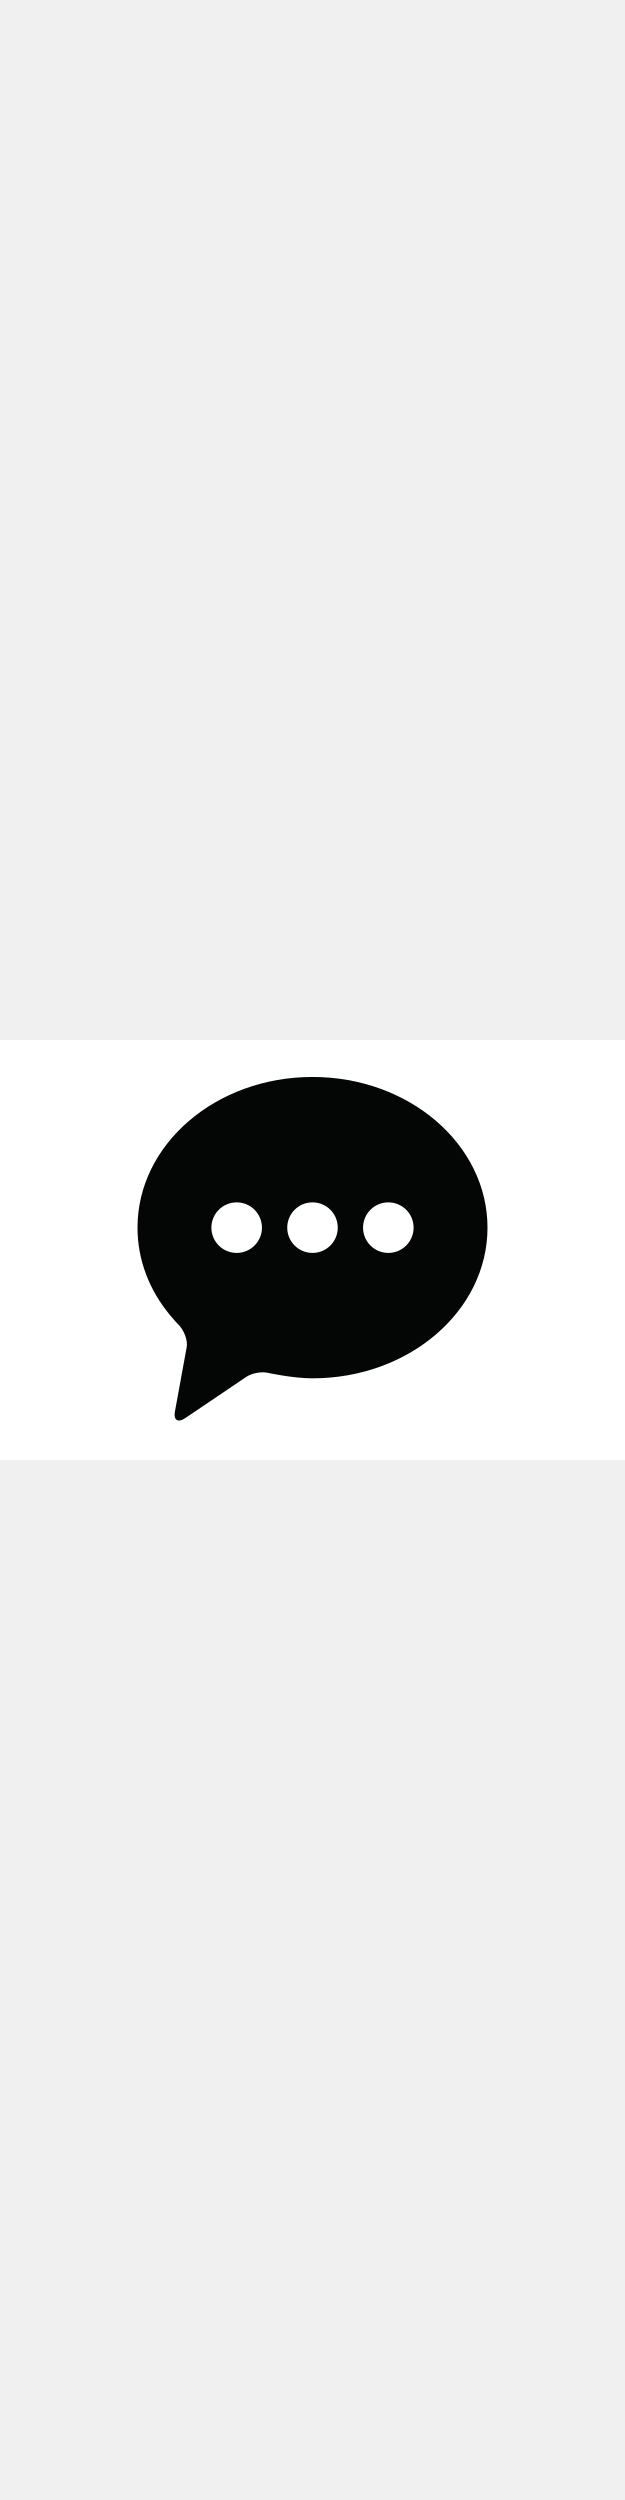
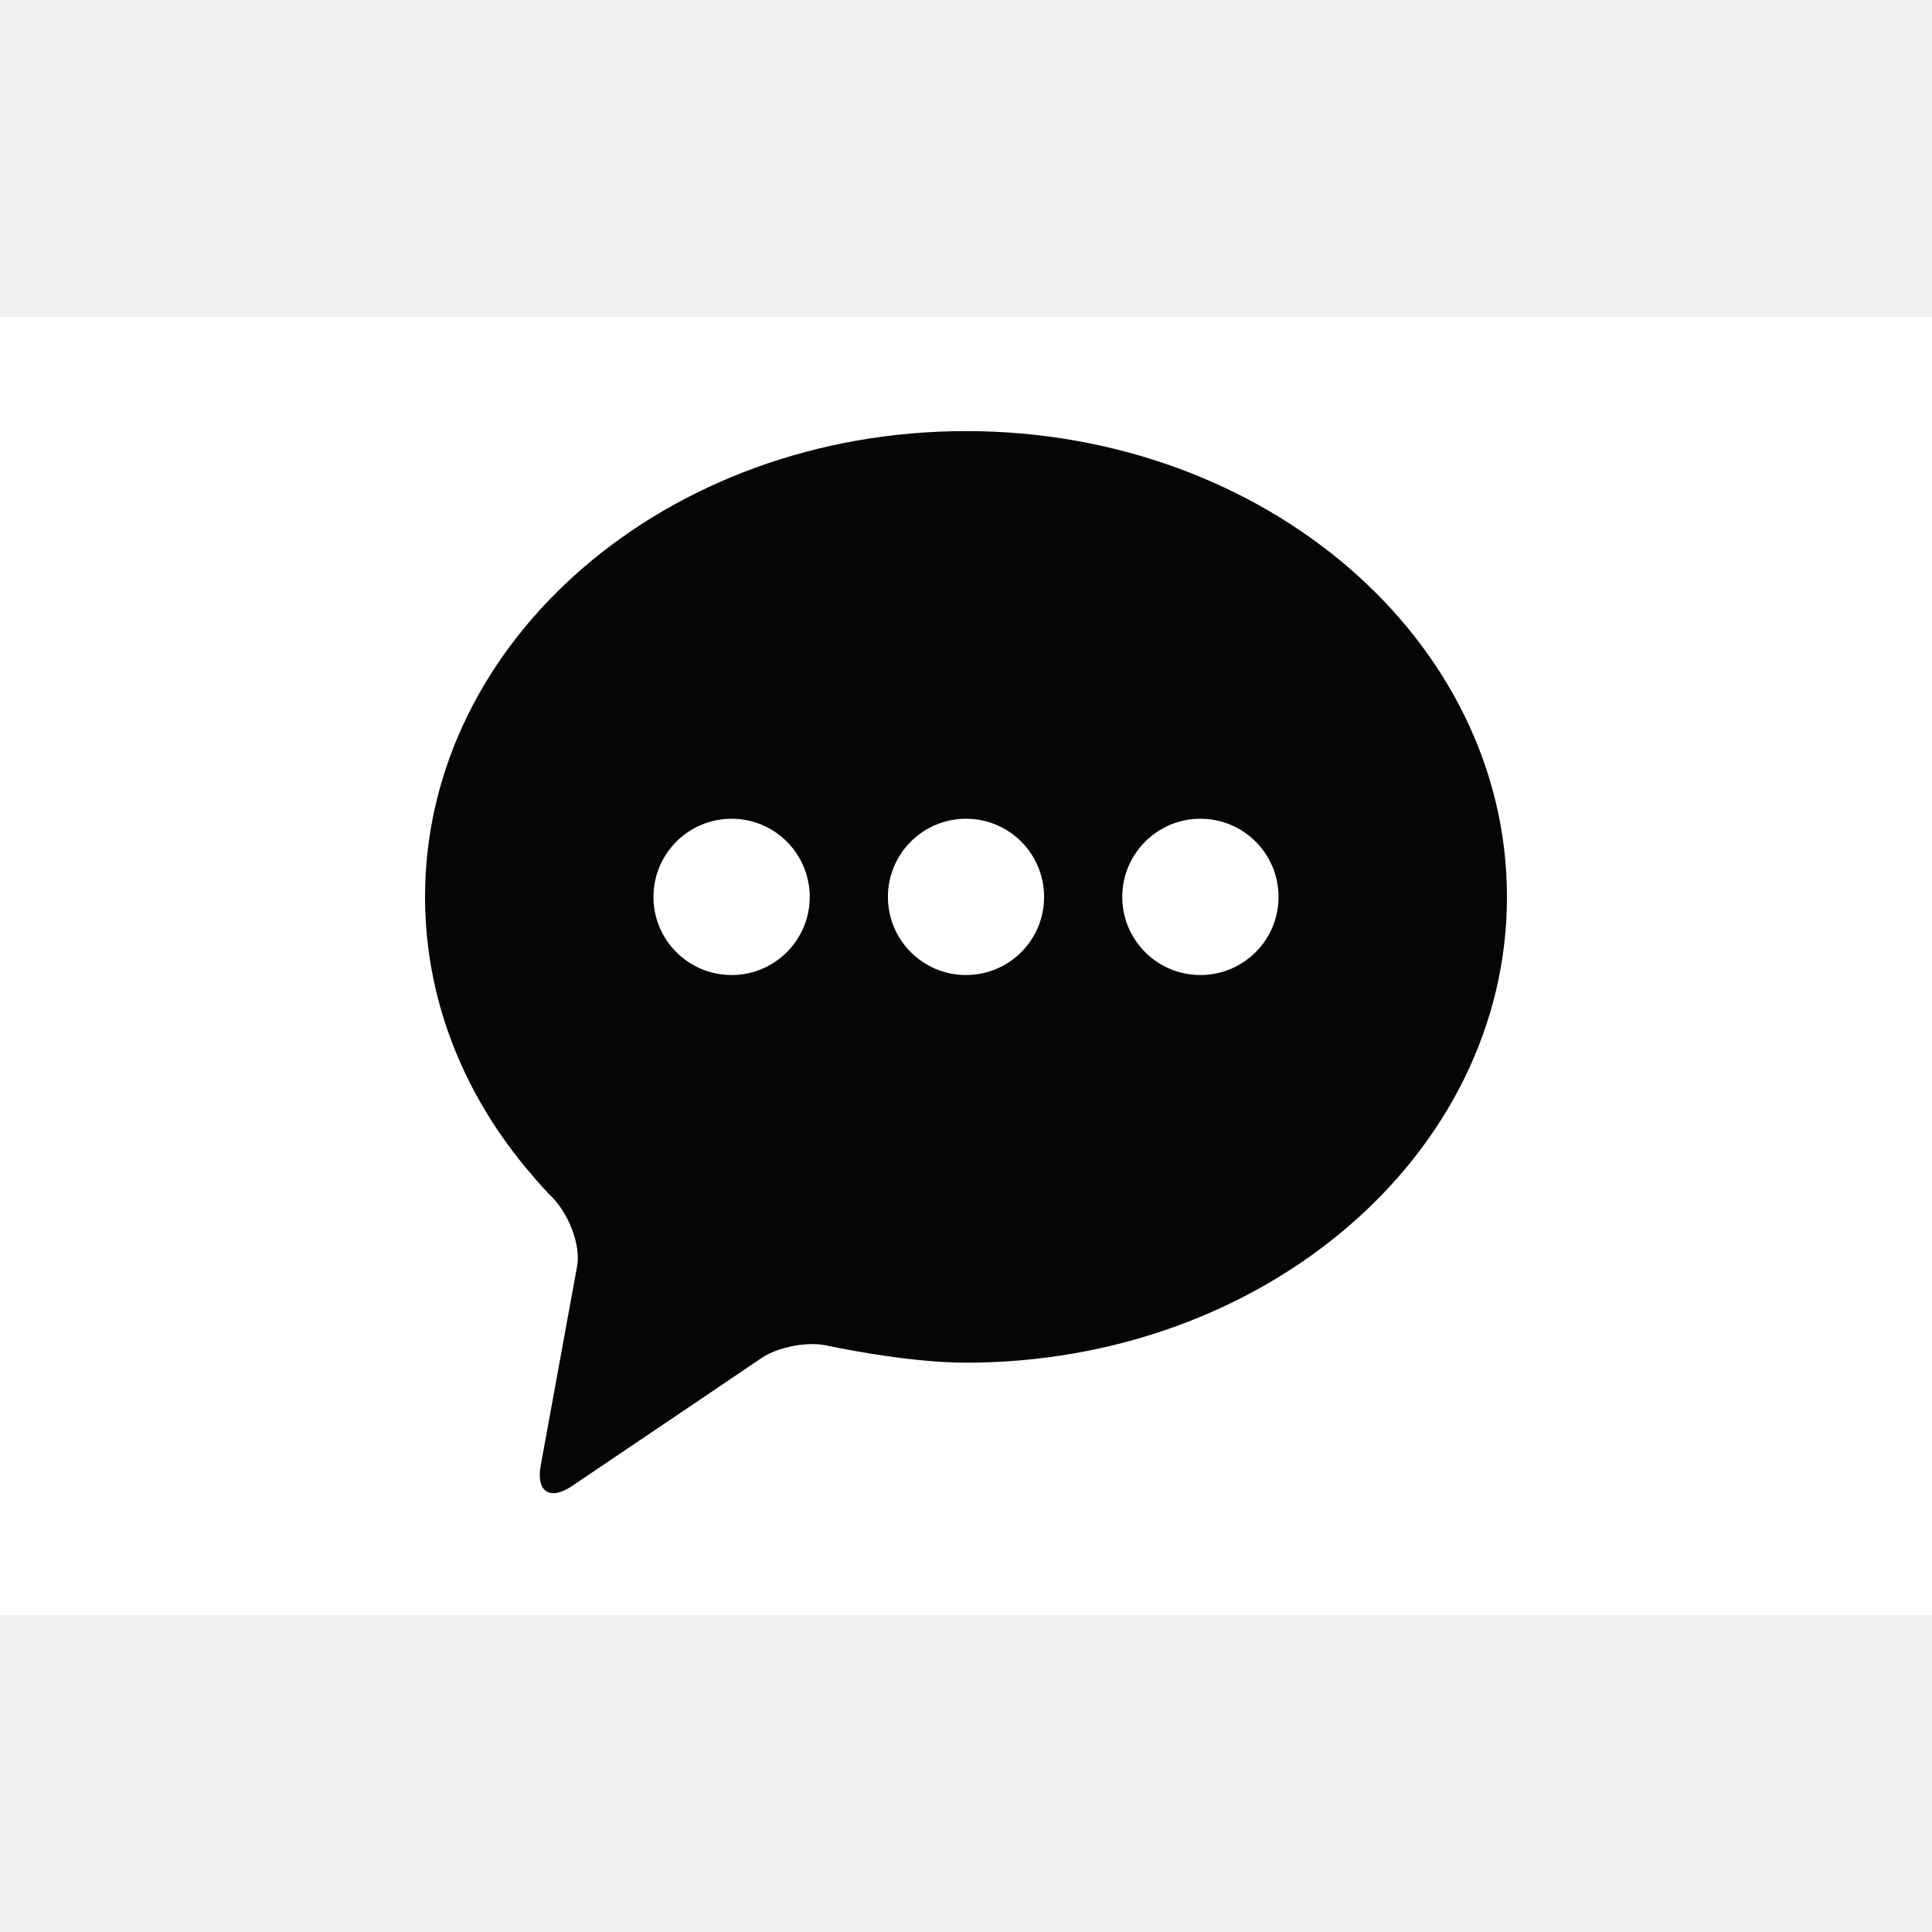
- <svg xmlns="http://www.w3.org/2000/svg" fill="#000000" width="70" zoomAndPan="magnify" viewBox="0 0 375 210" height="280" preserveAspectRatio="xMidYMid meet" version="1.0">
+ <svg xmlns="http://www.w3.org/2000/svg" width="50" zoomAndPan="magnify" fill="transparent" viewBox="0 0 375 210" height="50" preserveAspectRatio="xMidYMid meet" version="1.0">
  <defs>
-     <clipPath id="596d6915fb">
+     <clipPath id="879a7158ae">
      <path d="M 82.5 1 L 292.5 1 L 292.5 208 L 82.5 208 Z M 82.5 1 " clip-rule="nonzero" />
    </clipPath>
  </defs>
  <rect x="-37.5" width="450" fill="#ffffff" y="-21" height="252" fill-opacity="1" />
  <rect x="-37.5" width="450" fill="#ffffff" y="-21" height="252" fill-opacity="1" />
  <rect x="-37.5" width="450" fill="#ffffff" y="-21" height="252" fill-opacity="1" />
-   <g clip-path="url(#596d6915fb)">
+   <g clip-path="url(#879a7158ae)">
    <path fill="#040606" d="M 232.988 106.754 C 224.617 106.754 217.832 99.965 217.832 91.594 C 217.832 83.207 224.637 76.418 232.988 76.418 C 241.379 76.418 248.164 83.207 248.164 91.594 C 248.164 99.965 241.379 106.754 232.988 106.754 Z M 187.5 106.754 C 179.129 106.754 172.344 99.965 172.344 91.594 C 172.344 83.207 179.129 76.418 187.5 76.418 C 195.891 76.418 202.656 83.207 202.656 91.594 C 202.656 99.965 195.891 106.754 187.5 106.754 Z M 142.012 106.754 C 133.621 106.754 126.836 99.965 126.836 91.594 C 126.836 83.207 133.621 76.418 142.012 76.418 C 150.379 76.418 157.168 83.207 157.168 91.594 C 157.168 99.965 150.379 106.754 142.012 106.754 Z M 187.5 1.176 C 129.5 1.176 82.5 41.648 82.5 91.594 C 82.5 111.133 89.715 129.219 101.945 144.02 C 105.395 148.16 106.586 149.277 106.586 149.277 C 110.336 152.781 112.777 159.086 112.012 163.297 C 111.25 167.512 110.613 170.941 110.613 170.941 L 104.945 202 C 104.031 207.055 106.754 208.824 111.004 205.953 L 136.938 188.449 L 147.828 181.082 C 151.016 178.941 156.699 177.84 160.469 178.66 C 160.469 178.66 175.645 181.996 187.5 181.996 C 245.48 181.996 292.5 141.523 292.5 91.594 C 292.5 41.648 245.5 1.176 187.5 1.176 " fill-opacity="1" fill-rule="nonzero" />
  </g>
</svg>
